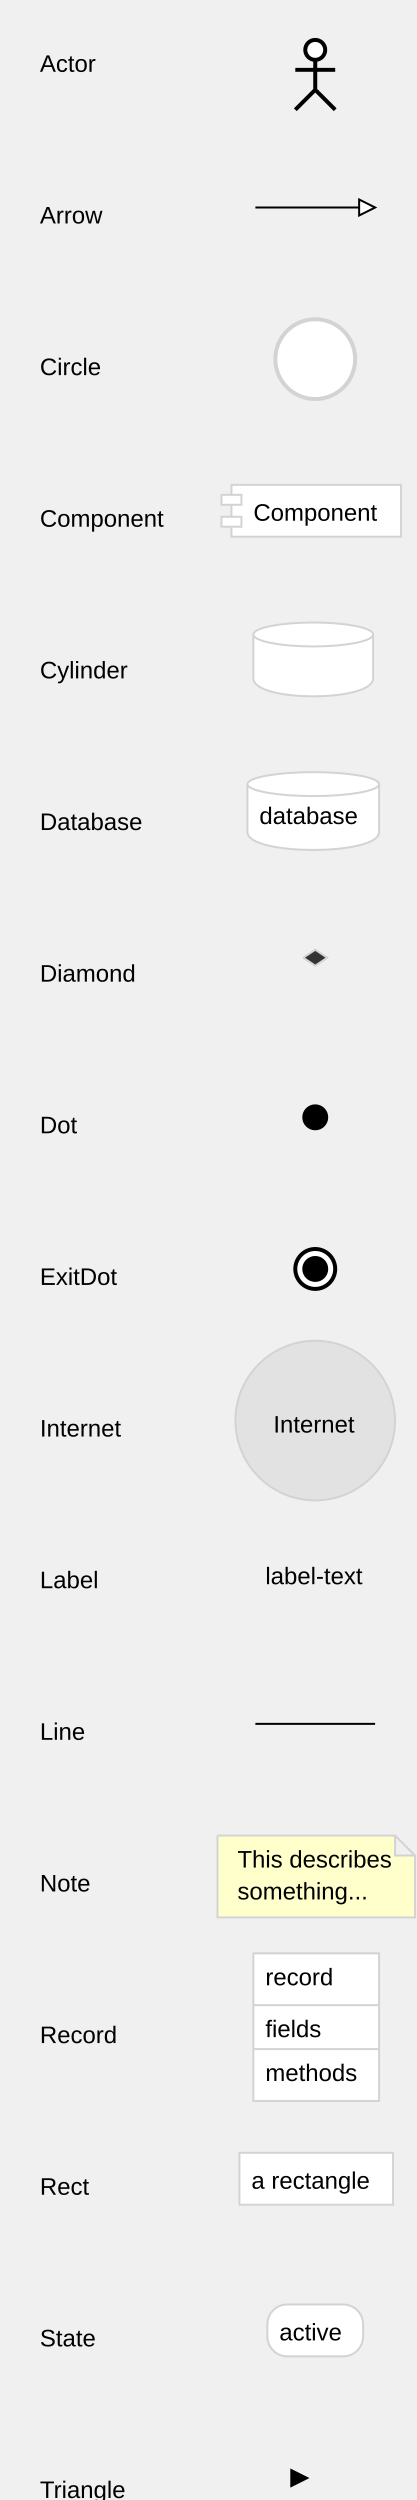
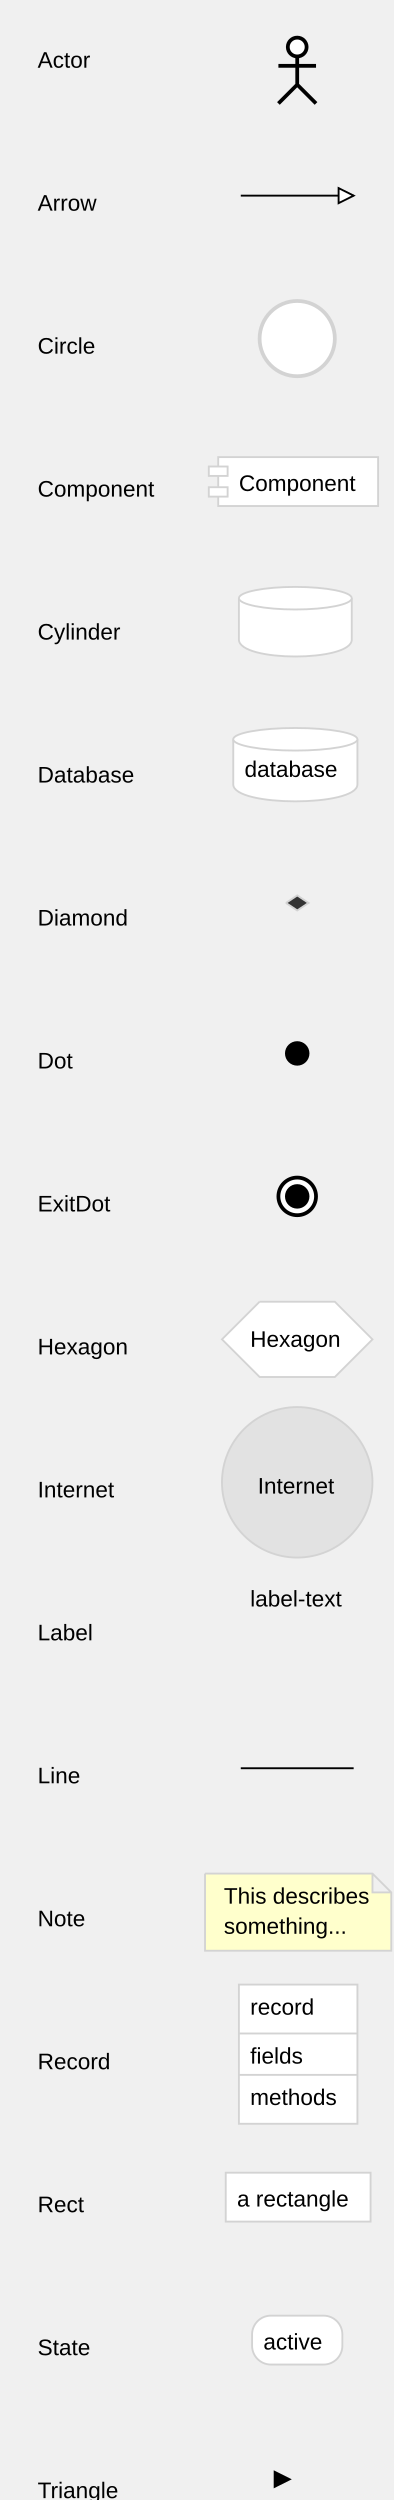
- <svg xmlns="http://www.w3.org/2000/svg" font-family="Arial,Helvetica,sans-serif" width="209" height="1253">
+ <svg xmlns="http://www.w3.org/2000/svg" font-family="Arial,Helvetica,sans-serif" width="209" height="1329">
  <text font-family="Arial,Helvetica,sans-serif" font-size="12px" x="20" y="36">Actor</text>
  <circle stroke="black" stroke-width="2" fill="#ffffff" cx="158" cy="25" r="5" />
  <path stroke="black" stroke-width="2" fill="#ffffff" d="M158,30 l 0,15 m -10,-10 l 20,0 m -10,10 l -10,10 m 10,-10 l 10,10 Z" />
  <text font-family="Arial,Helvetica,sans-serif" font-size="12px" x="20" y="112">Arrow</text>
  <path stroke="black" d="M128,104 L188,104" />
  <g transform="rotate(0 188 104)">
    <path stroke="black" fill="#ffffff" d="M188,104 l-8,-4 l 0,8 Z" />
  </g>
  <text font-family="Arial,Helvetica,sans-serif" font-size="12px" x="20" y="188">Circle</text>
  <circle stroke="#d3d3d3" stroke-width="2" fill="#ffffff" cx="158" cy="180" r="20" />\n
<text font-family="Arial,Helvetica,sans-serif" font-size="12px" x="20" y="264">Component</text>
  <rect stroke="#d3d3d3" fill="#ffffff" x="116" y="243" width="85" height="26" />
  <rect stroke="#d3d3d3" fill="#ffffff" x="111" y="248" width="10" height="5" />
  <rect stroke="#d3d3d3" fill="#ffffff" x="111" y="259" width="10" height="5" />
  <text font-family="Arial,Helvetica,sans-serif" font-size="12px" x="127" y="261">Component</text>
  <text font-family="Arial,Helvetica,sans-serif" font-size="12px" x="20" y="340">Cylinder</text>
  <path stroke="#d3d3d3" stroke-width="1" fill="#ffffff" d="M 127 318 L 127 340 C 127 352, 187 352, 187 340 L 187 318" />
  <ellipse stroke="#d3d3d3" stroke-width="1" fill="#ffffff" cx="157" cy="318" rx="30" ry="6" />
  <text font-family="Arial,Helvetica,sans-serif" font-size="12px" x="20" y="416">Database</text>
  <path stroke="#d3d3d3" stroke-width="1" fill="#ffffff" d="M 124 393 L 124 417 C 124 429, 190 429, 190 417 L 190 393" />
  <ellipse stroke="#d3d3d3" stroke-width="1" fill="#ffffff" cx="157" cy="393" rx="33" ry="6" />
  <text class="database-title" font-size="12px" x="130" y="413">database</text>
  <text font-family="Arial,Helvetica,sans-serif" font-size="12px" x="20" y="492">Diamond</text>
  <path stroke="#d3d3d3" fill="#333333" d="M152,480 l 6,-4 6,4 -6,4 -6,-4" />
  <text font-family="Arial,Helvetica,sans-serif" font-size="12px" x="20" y="568">Dot</text>
  <circle stroke="black" cx="158" cy="560" r="6" />\n
<text font-family="Arial,Helvetica,sans-serif" font-size="12px" x="20" y="644">ExitDot</text>
  <circle stroke="black" stroke-width="2" fill="#ffffff" cx="158" cy="636" r="10" />\n<circle stroke="black" cx="158" cy="636" r="6" />\n
- <text font-family="Arial,Helvetica,sans-serif" font-size="12px" x="20" y="720">Internet</text>
-   <circle stroke="#d3d3d3" fill="#e2e2e2" cx="158" cy="712" r="40" />\n
- <text font-family="Arial,Helvetica,sans-serif" font-size="12px" x="137" y="718">Internet</text>
-   <text font-family="Arial,Helvetica,sans-serif" font-size="12px" x="20" y="796">Label</text>
-   <text font-family="Arial,Helvetica,sans-serif" font-size="12px" x="133" y="794">label-text</text>
-   <text font-family="Arial,Helvetica,sans-serif" font-size="12px" x="20" y="872">Line</text>
-   <line stroke="black" x1="128" y1="864" x2="188" y2="864" />
-   <text font-family="Arial,Helvetica,sans-serif" font-size="12px" x="20" y="948">Note</text>
-   <path stroke="#d3d3d3" fill="#ffffcc" d="M109,920 v 41 h 99 v -31 l -10,-10 L 109,920 M208,930 h -10 v -10" />
-   <text font-family="Arial,Helvetica,sans-serif" font-size="12px" x="119" y="936">This describes</text>
-   <text font-family="Arial,Helvetica,sans-serif" font-size="12px" x="119" y="952">something...</text>
-   <text font-family="Arial,Helvetica,sans-serif" font-size="12px" x="20" y="1024">Record</text>
-   <rect stroke="#d3d3d3" fill="#ffffff" x="127" y="979" width="63" height="74" />
-   <line stroke="#d3d3d3" x1="127" y1="1005" x2="190" y2="1005" />
-   <text font-family="Arial,Helvetica,sans-serif" font-size="12px" x="133" y="1021">fields</text>
-   <line stroke="#d3d3d3" x1="127" y1="1027" x2="190" y2="1027" />
-   <text font-family="Arial,Helvetica,sans-serif" font-size="12px" x="133" y="1043">methods</text>
-   <text font-family="Arial,Helvetica,sans-serif" font-size="12px" x="133" y="995">record</text>
-   <text font-family="Arial,Helvetica,sans-serif" font-size="12px" x="20" y="1100">Rect</text>
-   <rect stroke="#d3d3d3" fill="#ffffff" x="120" y="1079" width="77" height="26" />
-   <text font-family="Arial,Helvetica,sans-serif" font-size="12px" x="126" y="1097">a rectangle</text>
-   <text font-family="Arial,Helvetica,sans-serif" font-size="12px" x="20" y="1176">State</text>
-   <rect stroke="#d3d3d3" fill="#ffffff" rx="10" ry="10" x="134" y="1155" width="48" height="26" />
-   <text font-family="Arial,Helvetica,sans-serif" font-size="12px" x="140" y="1173">active</text>
-   <text font-family="Arial,Helvetica,sans-serif" font-size="12px" x="20" y="1252">Triangle</text>
-   <path stroke="black" d="M154,1242 l-8,-4 l 0,8 Z" />
+ <text font-family="Arial,Helvetica,sans-serif" font-size="12px" x="20" y="720">Hexagon</text>
+   <path stroke="#d3d3d3" fill="#ffffff" d="M138,692 l 40,0 20,20 -20,20 -40,0 -20,-20 20,-20" />
+   <text font-family="Arial,Helvetica,sans-serif" font-size="12px" x="133" y="716">Hexagon</text>
+   <text font-family="Arial,Helvetica,sans-serif" font-size="12px" x="20" y="796">Internet</text>
+   <circle stroke="#d3d3d3" fill="#e2e2e2" cx="158" cy="788" r="40" />\n
+ <text font-family="Arial,Helvetica,sans-serif" font-size="12px" x="137" y="794">Internet</text>
+   <text font-family="Arial,Helvetica,sans-serif" font-size="12px" x="20" y="872">Label</text>
+   <text font-family="Arial,Helvetica,sans-serif" font-size="12px" x="133" y="854">label-text</text>
+   <text font-family="Arial,Helvetica,sans-serif" font-size="12px" x="20" y="948">Line</text>
+   <line stroke="black" x1="128" y1="940" x2="188" y2="940" />
+   <text font-family="Arial,Helvetica,sans-serif" font-size="12px" x="20" y="1024">Note</text>
+   <path stroke="#d3d3d3" fill="#ffffcc" d="M109,996 v 41 h 99 v -31 l -10,-10 L 109,996 M208,1006 h -10 v -10" />
+   <text font-family="Arial,Helvetica,sans-serif" font-size="12px" x="119" y="1012">This describes</text>
+   <text font-family="Arial,Helvetica,sans-serif" font-size="12px" x="119" y="1028">something...</text>
+   <text font-family="Arial,Helvetica,sans-serif" font-size="12px" x="20" y="1100">Record</text>
+   <rect stroke="#d3d3d3" fill="#ffffff" x="127" y="1055" width="63" height="74" />
+   <line stroke="#d3d3d3" x1="127" y1="1081" x2="190" y2="1081" />
+   <text font-family="Arial,Helvetica,sans-serif" font-size="12px" x="133" y="1097">fields</text>
+   <line stroke="#d3d3d3" x1="127" y1="1103" x2="190" y2="1103" />
+   <text font-family="Arial,Helvetica,sans-serif" font-size="12px" x="133" y="1119">methods</text>
+   <text font-family="Arial,Helvetica,sans-serif" font-size="12px" x="133" y="1071">record</text>
+   <text font-family="Arial,Helvetica,sans-serif" font-size="12px" x="20" y="1176">Rect</text>
+   <rect stroke="#d3d3d3" fill="#ffffff" x="120" y="1155" width="77" height="26" />
+   <text font-family="Arial,Helvetica,sans-serif" font-size="12px" x="126" y="1173">a rectangle</text>
+   <text font-family="Arial,Helvetica,sans-serif" font-size="12px" x="20" y="1252">State</text>
+   <rect stroke="#d3d3d3" fill="#ffffff" rx="10" ry="10" x="134" y="1231" width="48" height="26" />
+   <text font-family="Arial,Helvetica,sans-serif" font-size="12px" x="140" y="1249">active</text>
+   <text font-family="Arial,Helvetica,sans-serif" font-size="12px" x="20" y="1328">Triangle</text>
+   <path stroke="black" d="M154,1318 l-8,-4 l 0,8 Z" />
</svg>
